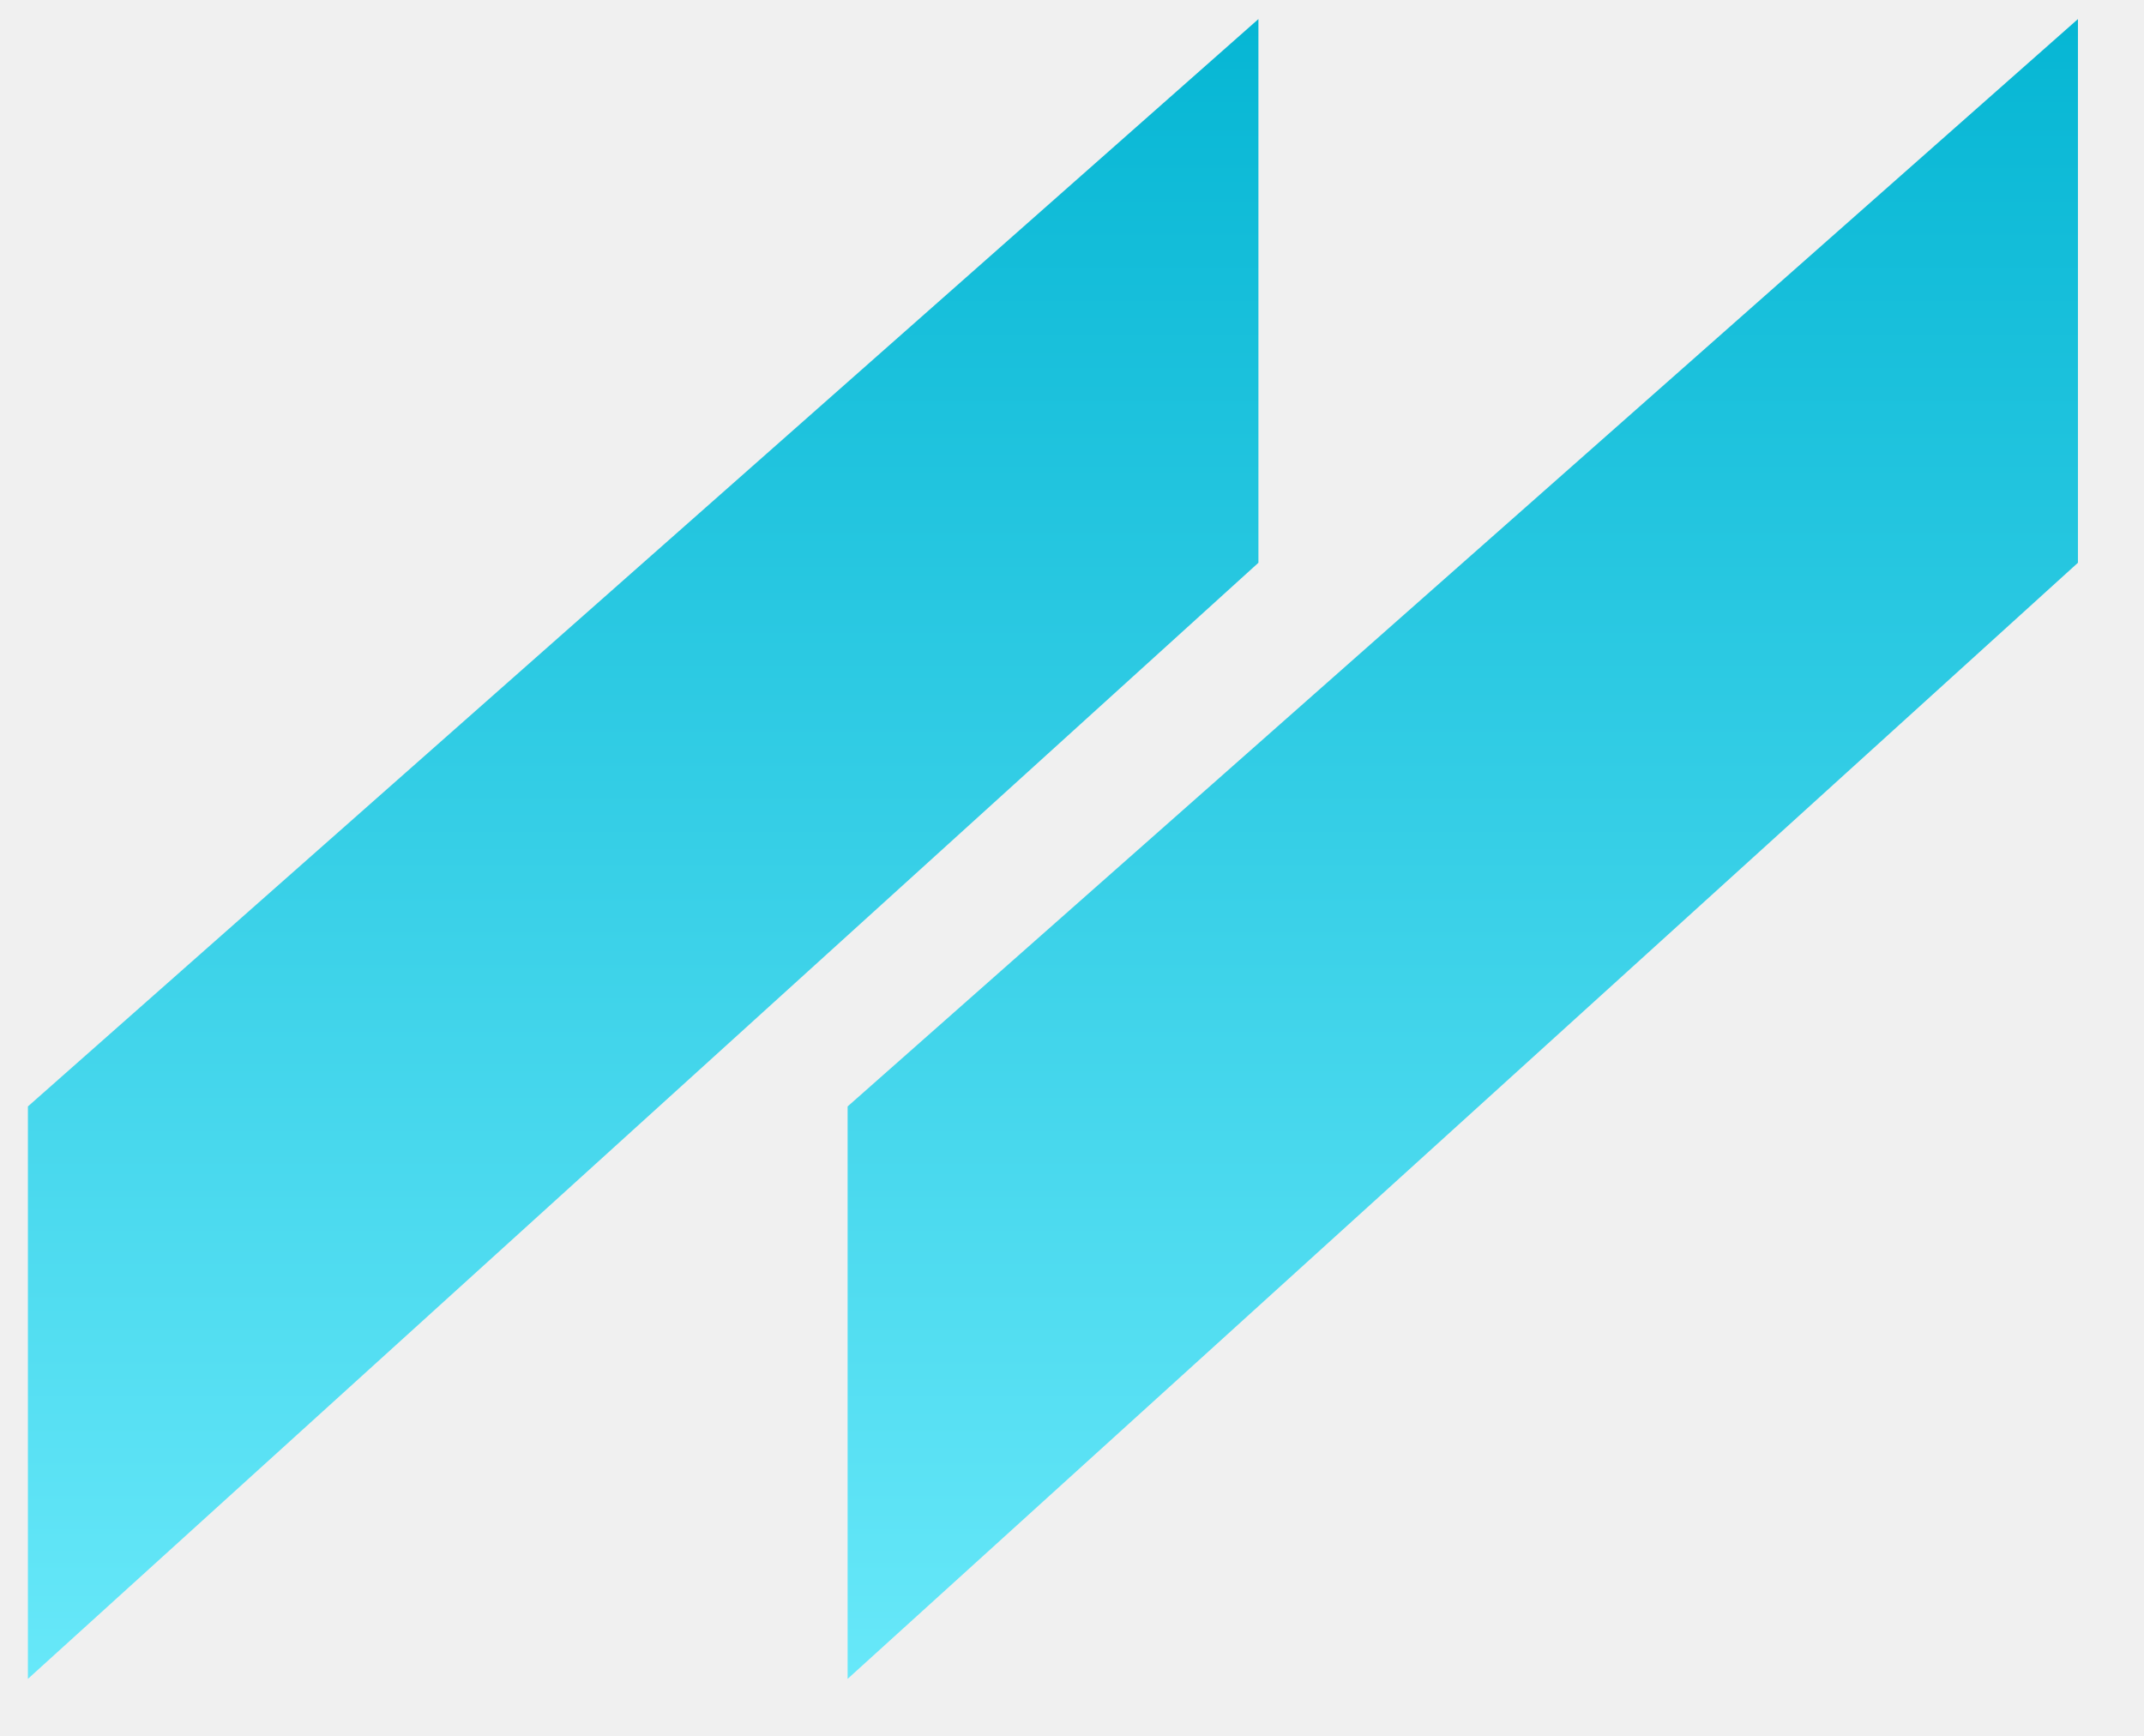
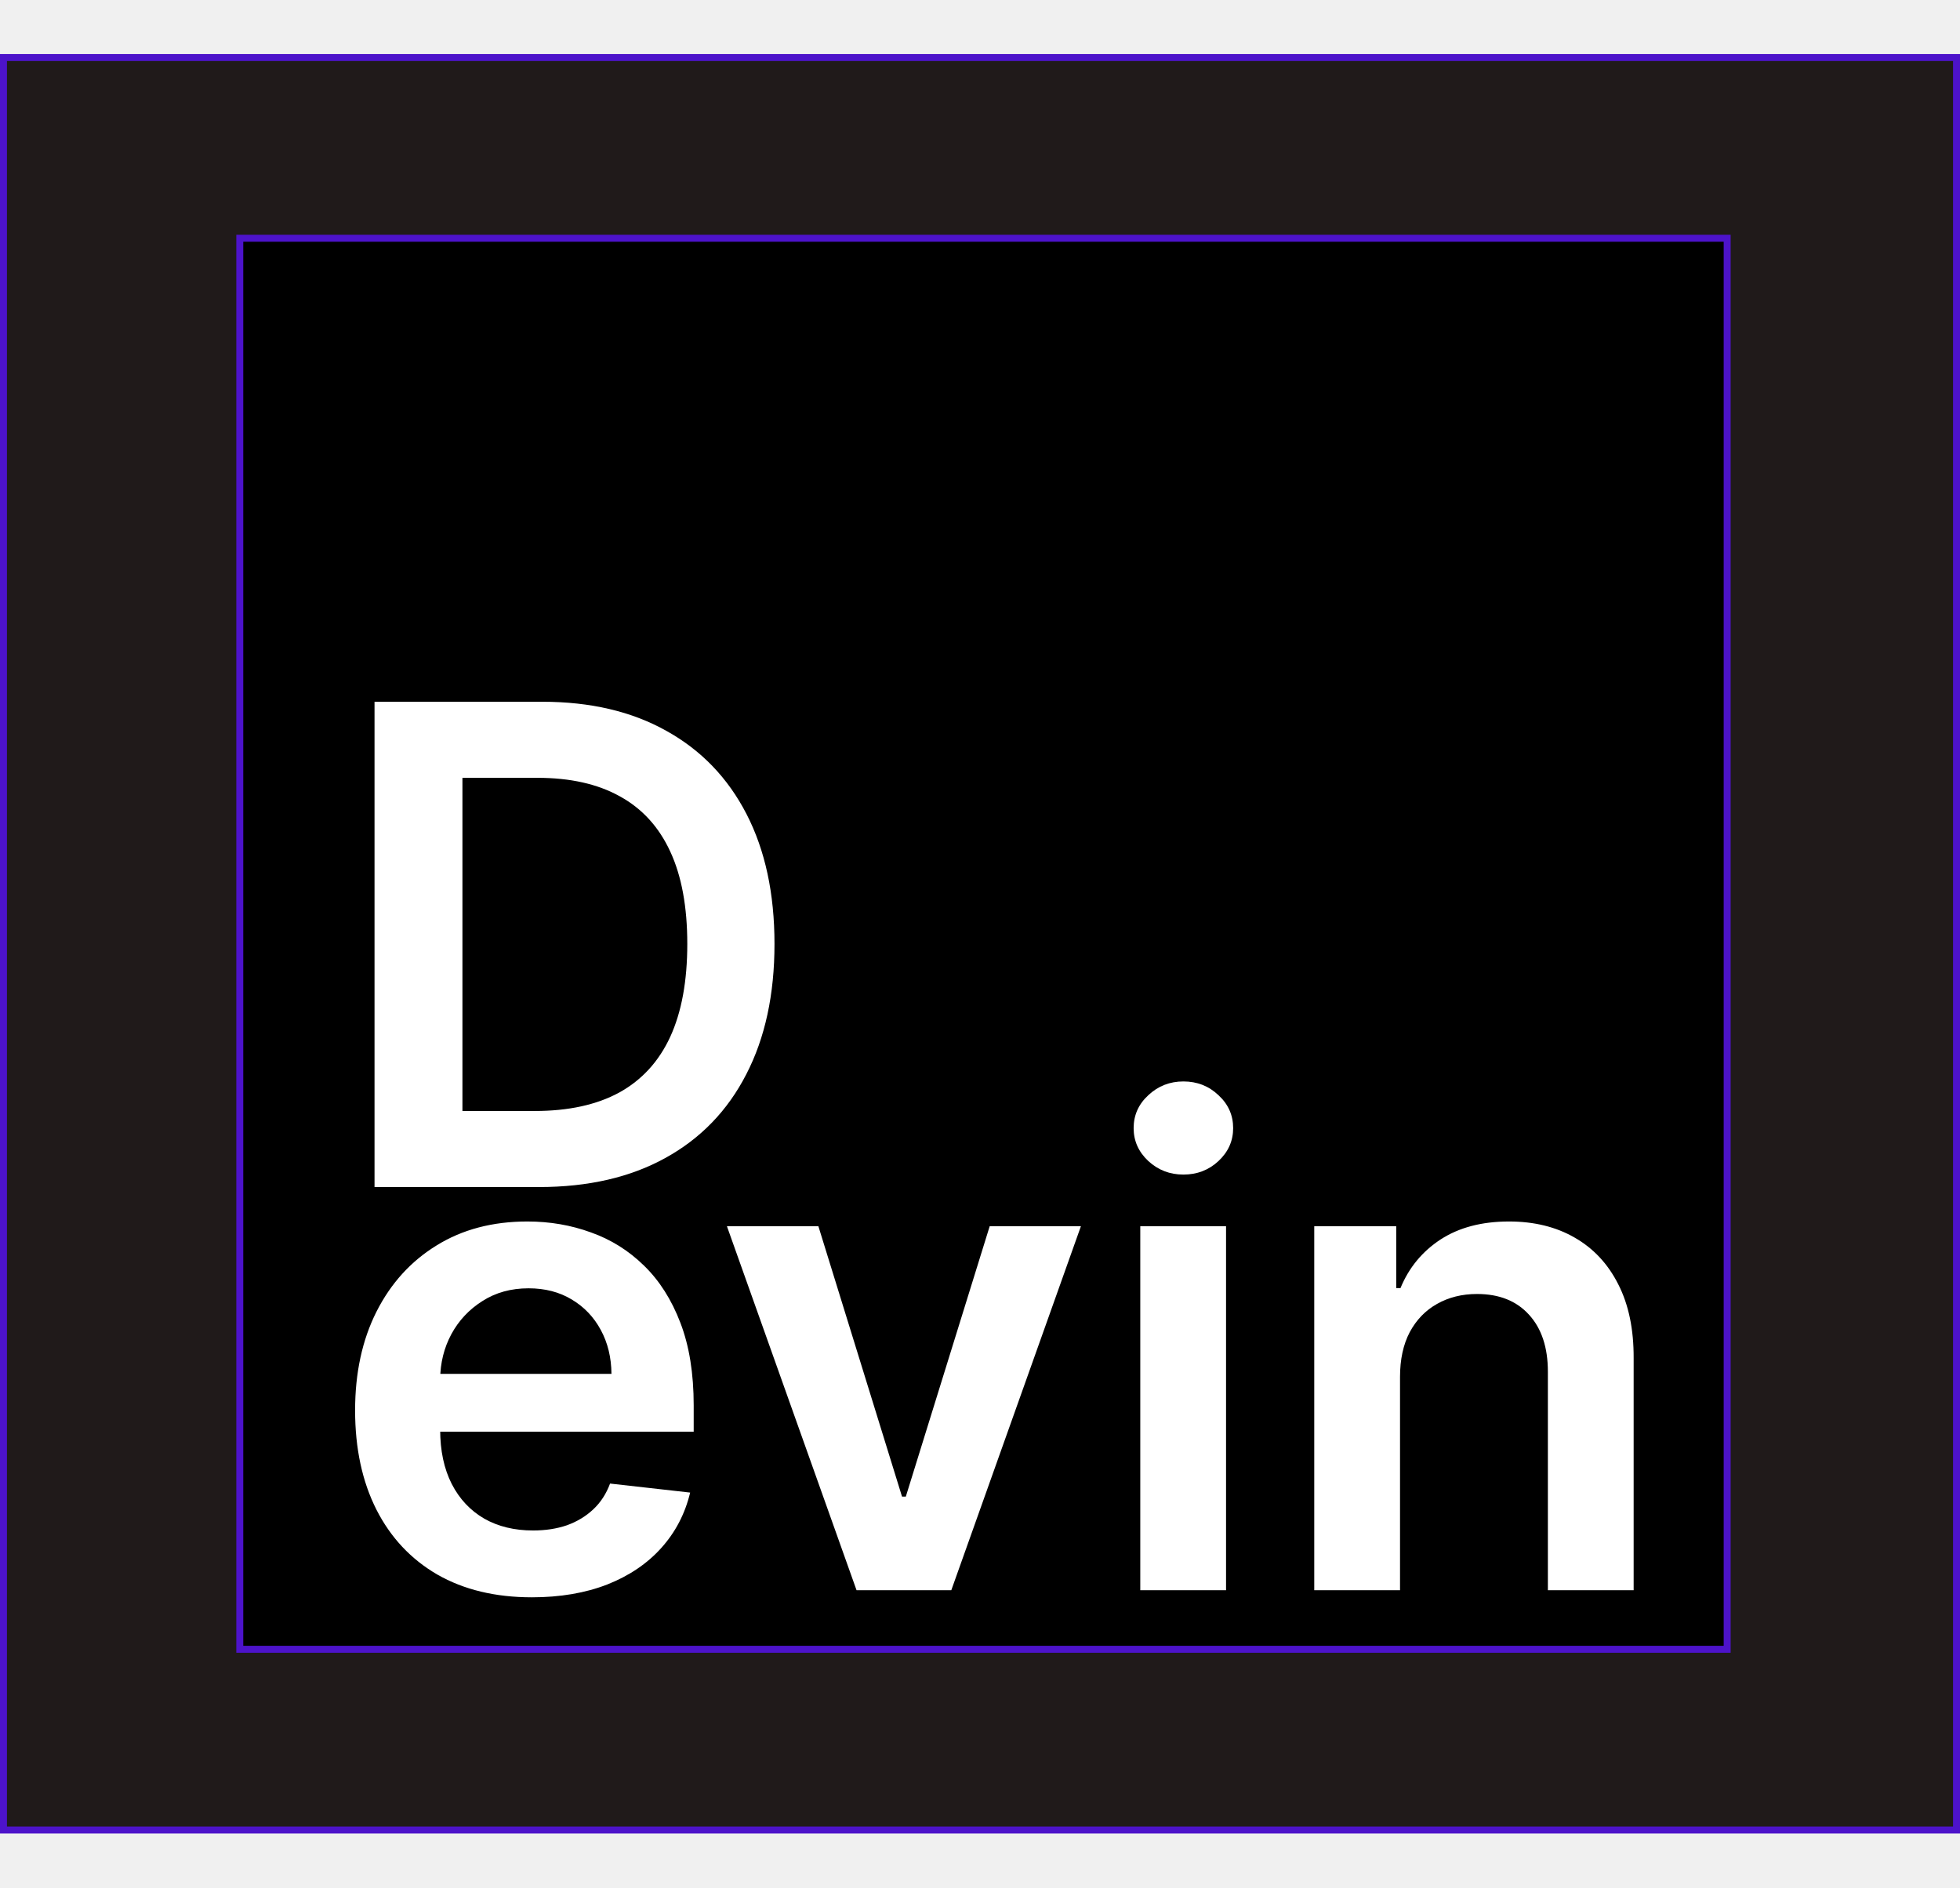
- <svg xmlns="http://www.w3.org/2000/svg" xmlns:xlink="http://www.w3.org/1999/xlink" version="1.1" preserveAspectRatio="xMidYMid meet" viewBox="344.564 330.278 111.737 91.218" width="53.87" height="43.61">
-   <defs>
-     <path d="M453.3 331.28L453.3 359.85L388.64 418.5L388.64 388.42L453.3 331.28Z" id="aFZf6T5ED" />
-     <linearGradient id="gradientb2ThqnP5Op" gradientUnits="userSpaceOnUse" x1="420.97" y1="331.28" x2="420.97" y2="418.5">
-       <stop style="stop-color: #06b6d4;stop-opacity: 1" offset="0%" />
-       <stop style="stop-color: #67e8f9;stop-opacity: 1" offset="100%" />
-     </linearGradient>
-     <path d="M410.23 331.28L410.23 359.85L345.56 418.5L345.56 388.42L410.23 331.28Z" id="a9fehgwfM" />
-     <linearGradient id="gradientk1wNV9Ostb" gradientUnits="userSpaceOnUse" x1="377.89" y1="331.28" x2="377.89" y2="418.5">
-       <stop style="stop-color: #06b6d4;stop-opacity: 1" offset="0%" />
-       <stop style="stop-color: #67e8f9;stop-opacity: 1" offset="100%" />
-     </linearGradient>
-   </defs>
-   <g>
-     <g>
-       <use xlink:href="#aFZf6T5ED" opacity="1" fill="url(#gradientb2ThqnP5Op)" />
-     </g>
-     <g>
-       <use xlink:href="#a9fehgwfM" opacity="1" fill="url(#gradientk1wNV9Ostb)" />
-     </g>
-   </g>
+ <svg xmlns="http://www.w3.org/2000/svg" width="54" height="52" viewBox="0 0 282 256" fill="none">
+   <rect x="0.5" y="0.5" width="281" height="255" fill="#201A1A" stroke="#4D13CA" />
+   <rect x="34.5" y="26.5" width="214" height="203" fill="black" stroke="#4D13CA" />
+   <path d="M77.546 163H53.886V93.182H78.023C84.954 93.182 90.909 94.579 95.886 97.375C100.886 100.148 104.727 104.136 107.409 109.341C110.091 114.545 111.432 120.773 111.432 128.023C111.432 135.295 110.08 141.545 107.375 146.773C104.693 152 100.818 156.011 95.75 158.807C90.704 161.602 84.636 163 77.546 163ZM66.534 152.057H76.932C81.796 152.057 85.852 151.17 89.102 149.398C92.352 147.602 94.796 144.932 96.432 141.386C98.068 137.818 98.886 133.364 98.886 128.023C98.886 122.682 98.068 118.25 96.432 114.727C94.796 111.182 92.375 108.534 89.171 106.784C85.989 105.011 82.034 104.125 77.307 104.125H66.534V152.057Z" fill="white" />
+   <path d="M76.523 222.023C71.273 222.023 66.739 220.932 62.92 218.75C59.125 216.545 56.205 213.432 54.159 209.409C52.114 205.364 51.091 200.602 51.091 195.125C51.091 189.739 52.114 185.011 54.159 180.943C56.227 176.852 59.114 173.67 62.818 171.398C66.523 169.102 70.875 167.955 75.875 167.955C79.102 167.955 82.148 168.477 85.011 169.523C87.898 170.545 90.443 172.136 92.648 174.295C94.875 176.455 96.625 179.205 97.898 182.545C99.171 185.864 99.807 189.818 99.807 194.409V198.193H56.886V189.875H87.977C87.954 187.511 87.443 185.409 86.443 183.568C85.443 181.705 84.046 180.239 82.25 179.17C80.477 178.102 78.409 177.568 76.046 177.568C73.523 177.568 71.307 178.182 69.398 179.409C67.489 180.614 66 182.205 64.932 184.182C63.886 186.136 63.352 188.284 63.33 190.625V197.886C63.33 200.932 63.886 203.545 65 205.727C66.114 207.886 67.671 209.545 69.671 210.705C71.671 211.841 74.011 212.409 76.693 212.409C78.489 212.409 80.114 212.159 81.568 211.659C83.023 211.136 84.284 210.375 85.352 209.375C86.421 208.375 87.227 207.136 87.773 205.659L99.296 206.955C98.568 210 97.182 212.659 95.136 214.932C93.114 217.182 90.523 218.932 87.364 220.182C84.204 221.409 80.591 222.023 76.523 222.023ZM155.52 168.636L136.872 221H123.236L104.588 168.636H117.747L129.781 207.534H130.327L142.395 168.636H155.52ZM164.06 221V168.636H176.401V221H164.06ZM170.264 161.205C168.31 161.205 166.628 160.557 165.219 159.261C163.81 157.943 163.105 156.364 163.105 154.523C163.105 152.659 163.81 151.08 165.219 149.784C166.628 148.466 168.31 147.807 170.264 147.807C172.241 147.807 173.923 148.466 175.31 149.784C176.719 151.08 177.423 152.659 177.423 154.523C177.423 156.364 176.719 157.943 175.31 159.261C173.923 160.557 172.241 161.205 170.264 161.205ZM201.432 190.318V221H189.091V168.636H200.886V177.534H201.5C202.705 174.602 204.625 172.273 207.261 170.545C209.92 168.818 213.205 167.955 217.114 167.955C220.727 167.955 223.875 168.727 226.557 170.273C229.261 171.818 231.352 174.057 232.83 176.989C234.33 179.92 235.068 183.477 235.045 187.659V221H222.705V189.568C222.705 186.068 221.795 183.33 219.977 181.352C218.182 179.375 215.693 178.386 212.511 178.386C210.352 178.386 208.432 178.864 206.75 179.818C205.091 180.75 203.784 182.102 202.83 183.875C201.898 185.648 201.432 187.795 201.432 190.318Z" fill="white" />
</svg>
